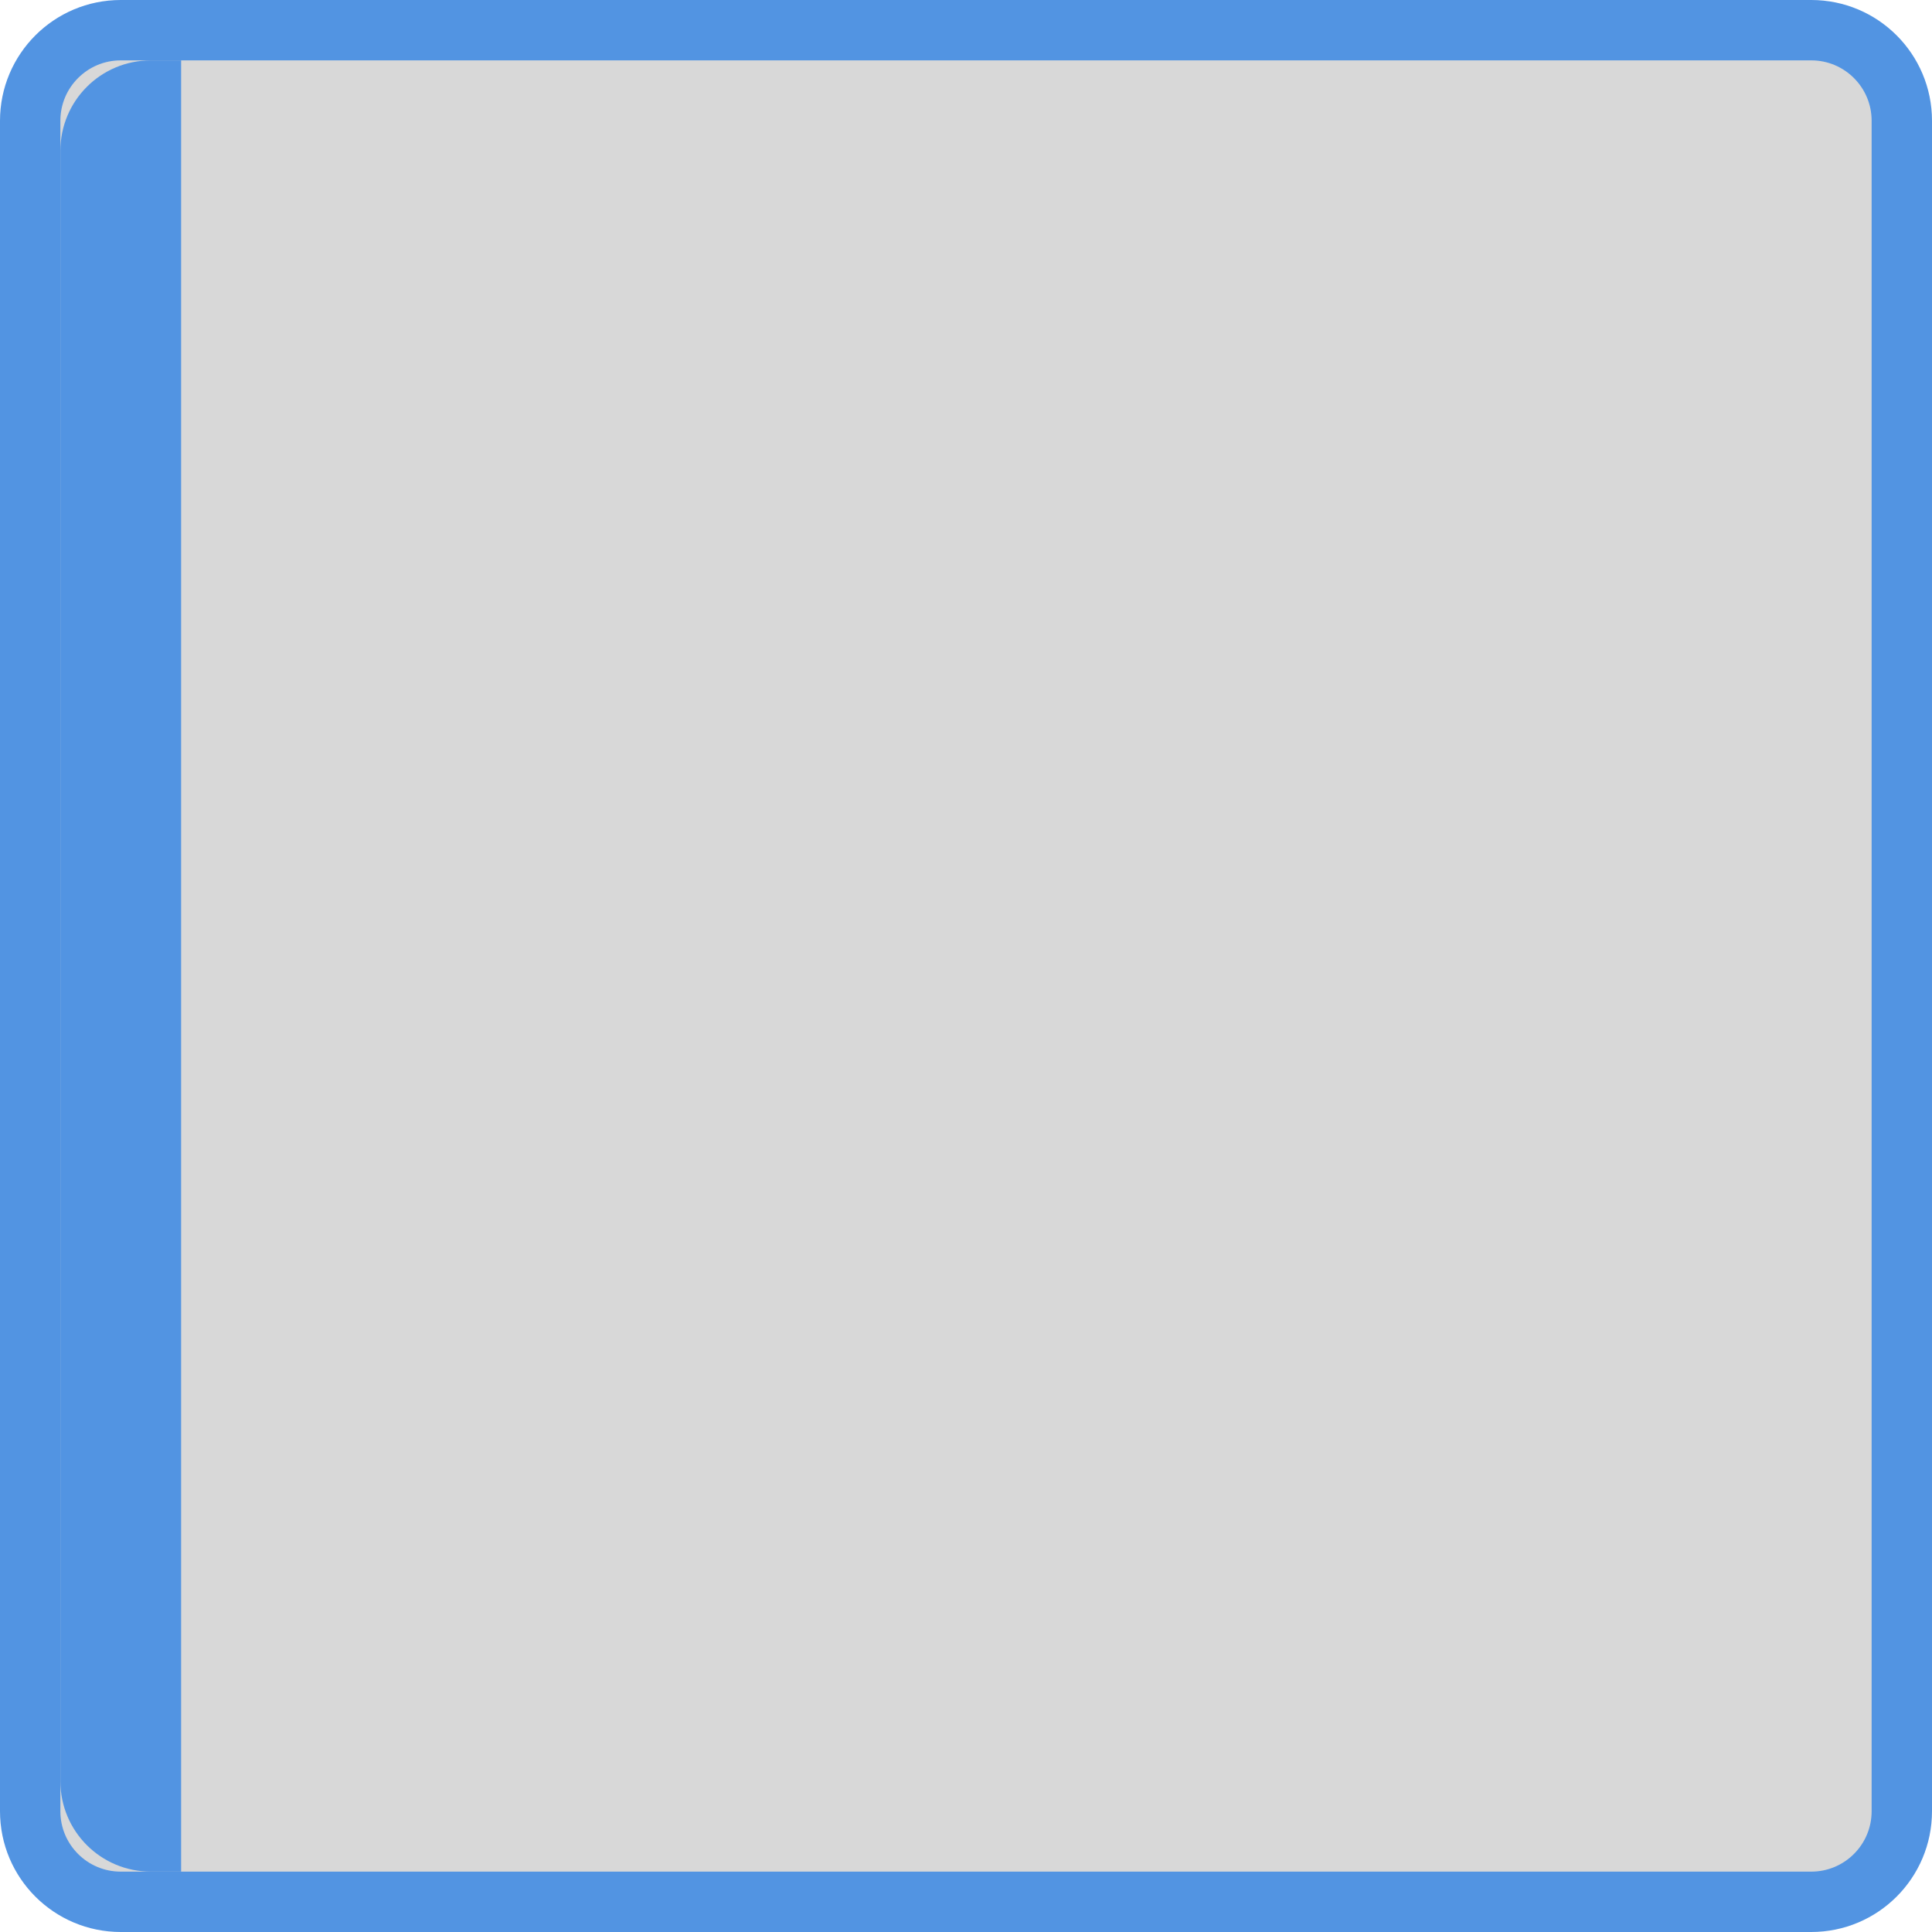
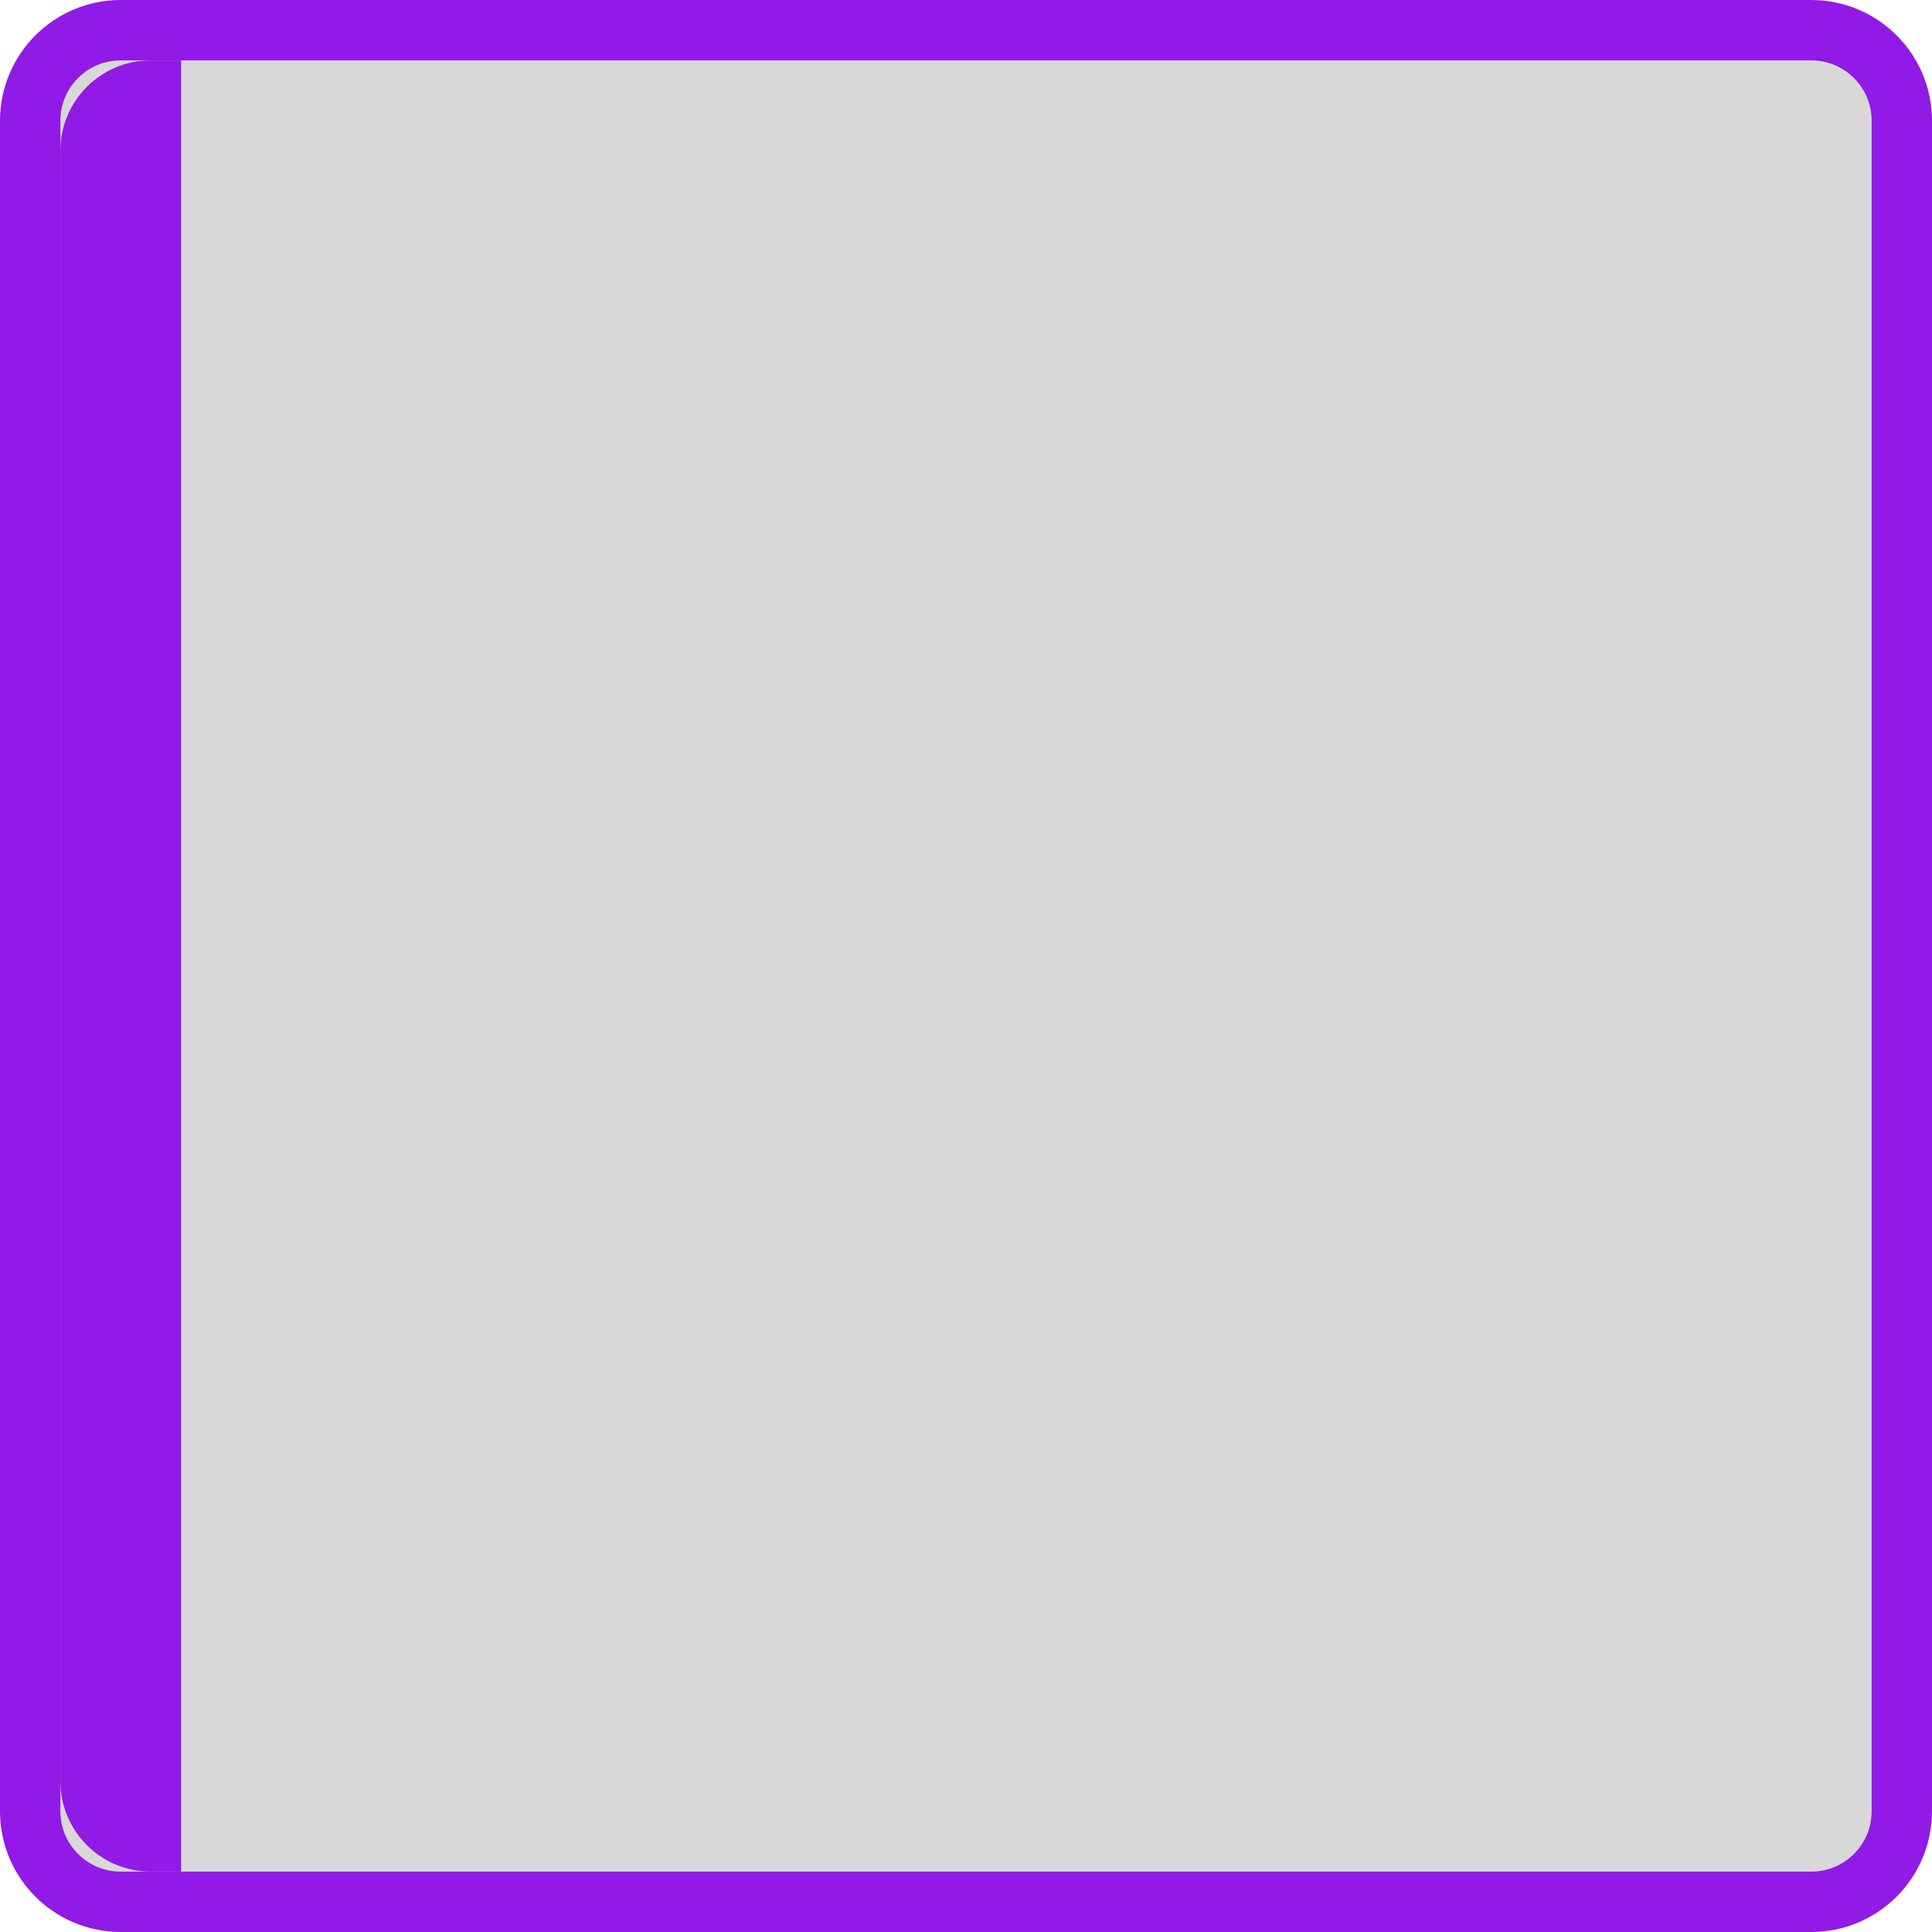
<svg xmlns="http://www.w3.org/2000/svg" xmlns:ns1="http://www.openswatchbook.org/uri/2009/osb" xmlns:xlink="http://www.w3.org/1999/xlink" width="32" height="32" viewBox="0 0 32 32" id="svg6621" version="1.1">
  <defs id="defs6623">
-     <linearGradient id="selected_bg_color" ns1:paint="solid">
-       <stop style="stop-color:#5294e2;stop-opacity:1;" offset="0" id="stop4138" />
+     <linearGradient ns1:paint="solid" id="selected_bg_color">
+       <stop id="stop4138" offset="0" style="stop-color:#911ae6;stop-opacity:1;;opacity:1" />
    </linearGradient>
-     <linearGradient xlink:href="#selected_bg_color" id="linearGradient4140" x1="2" y1="1021.362" x2="2" y2="1051.362" gradientUnits="userSpaceOnUse" />
+     <linearGradient gradientUnits="userSpaceOnUse" y2="1051.362" x2="2" y1="1021.362" x1="2" id="linearGradient4140" xlink:href="#selected_bg_color" />
+     <linearGradient ns1:paint="solid" id="selected_bg_color-101">
+       <stop id="stop821" offset="0" style="stop-color:#911ae6;stop-opacity:1;;opacity:1" />
+     </linearGradient>
+     <linearGradient gradientUnits="userSpaceOnUse" y2="1051.362" x2="2" y1="1021.362" x1="2" id="linearGradient4140-534" xlink:href="#selected_bg_color-707" />
+     <linearGradient ns1:paint="solid" id="selected_bg_color-707">
+       <stop id="stop825" offset="0" style="stop-color:#911ae6;stop-opacity:1;;opacity:1" />
+     </linearGradient>
  </defs>
-   <g id="layer1" transform="translate(0,-1020.362)">
-     <rect style="display:inline;opacity:1;fill:#000000;fill-opacity:0.153;stroke:url(#selected_bg_color);stroke-width:1;stroke-linecap:round;stroke-linejoin:miter;stroke-miterlimit:4;stroke-dasharray:none;stroke-dashoffset:0;stroke-opacity:1" id="rect4160" width="31" height="31" x="0.5" y="1020.862" rx="1.5" ry="1.5" />
-     <path style="display:inline;opacity:1;fill:url(#linearGradient4140);fill-opacity:1;stroke:none;stroke-width:1;stroke-linecap:round;stroke-linejoin:miter;stroke-miterlimit:4;stroke-dasharray:none;stroke-dashoffset:0;stroke-opacity:0.392" d="m 2.5,1021.362 0.5,0 0,30 -0.5,0 c -0.831,0 -1.5,-0.669 -1.5,-1.5 l 0,-27 c 0,-0.831 0.669,-1.5 1.5,-1.5 z" id="rect4162" />
+   <g transform="translate(0,-1020.362)" id="layer1">
+     <rect ry="1.5" rx="1.5" y="1020.862" x="0.5" height="31" width="31" id="rect4160" style="display:inline;opacity:1;fill:#000000;fill-opacity:0.153;stroke:url(#selected_bg_color-101);stroke-width:1;stroke-linecap:round;stroke-linejoin:miter;stroke-miterlimit:4;stroke-dasharray:none;stroke-dashoffset:0;stroke-opacity:1" />
+     <path id="rect4162" d="m 2.5,1021.362 0.5,0 0,30 -0.5,0 c -0.831,0 -1.5,-0.669 -1.5,-1.5 l 0,-27 c 0,-0.831 0.669,-1.5 1.5,-1.5 z" style="display:inline;opacity:1;fill:url(#linearGradient4140-534);fill-opacity:1;stroke:none;stroke-width:1;stroke-linecap:round;stroke-linejoin:miter;stroke-miterlimit:4;stroke-dasharray:none;stroke-dashoffset:0;stroke-opacity:0.392" />
  </g>
</svg>
